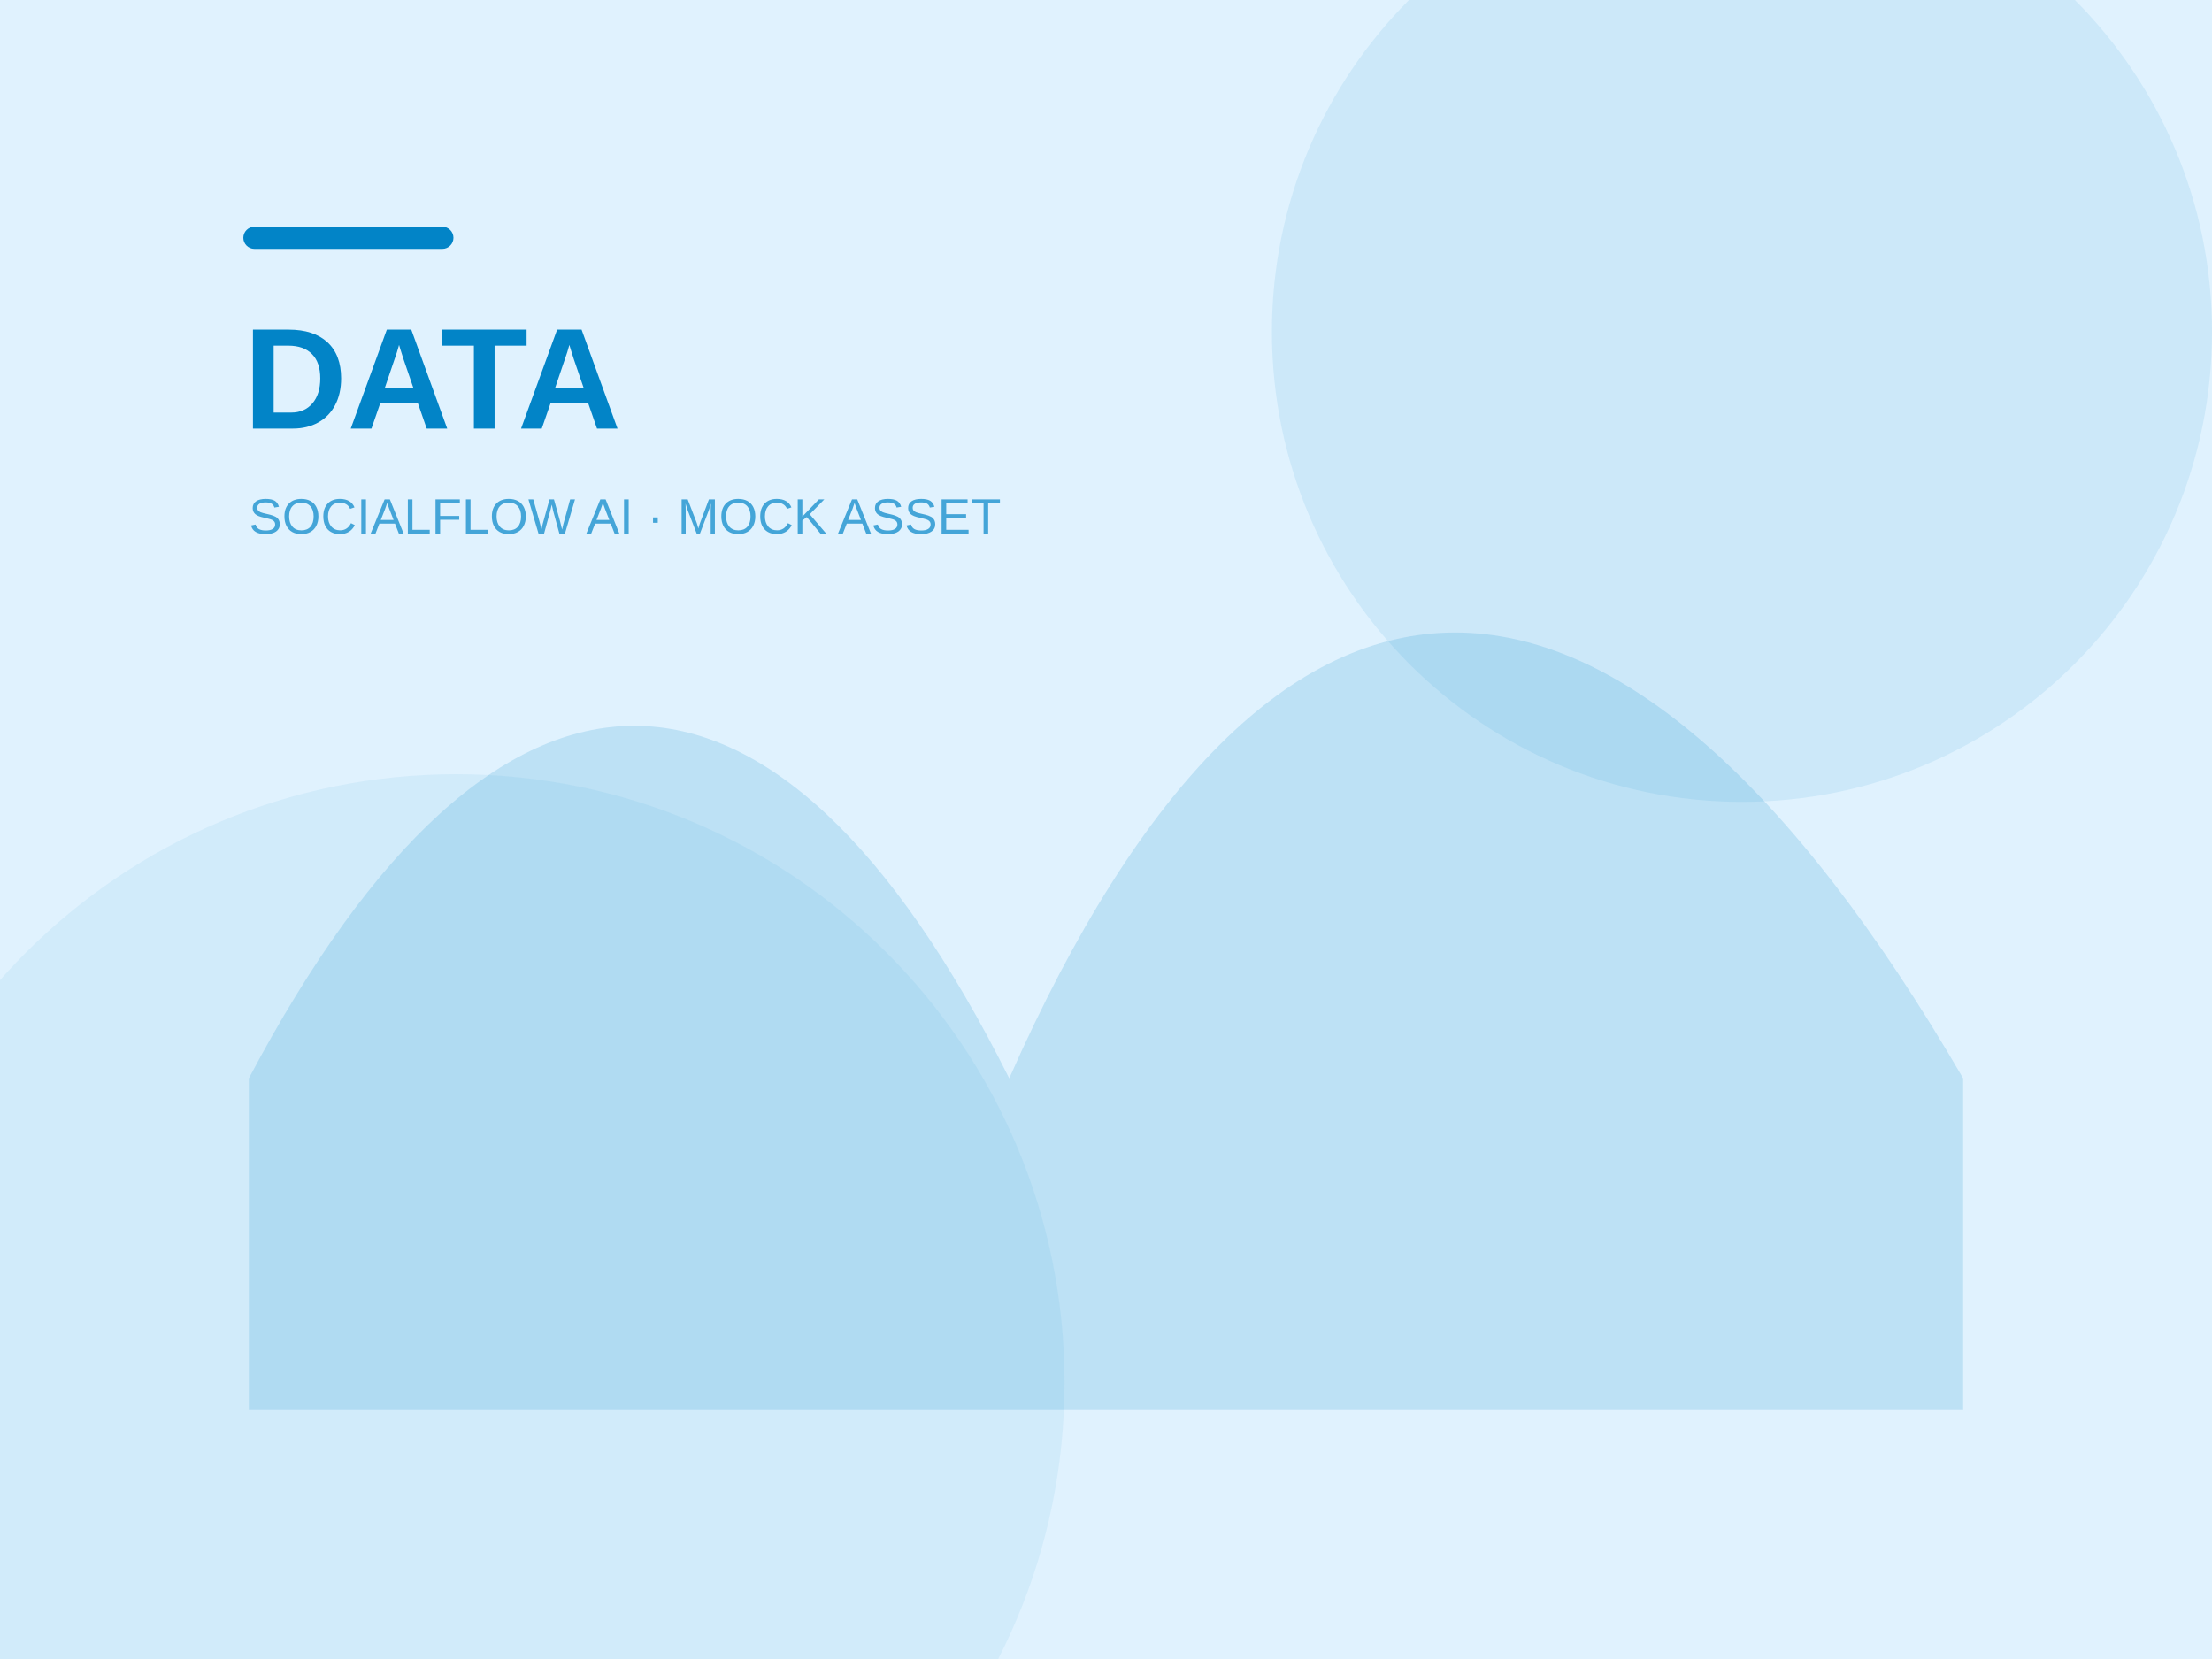
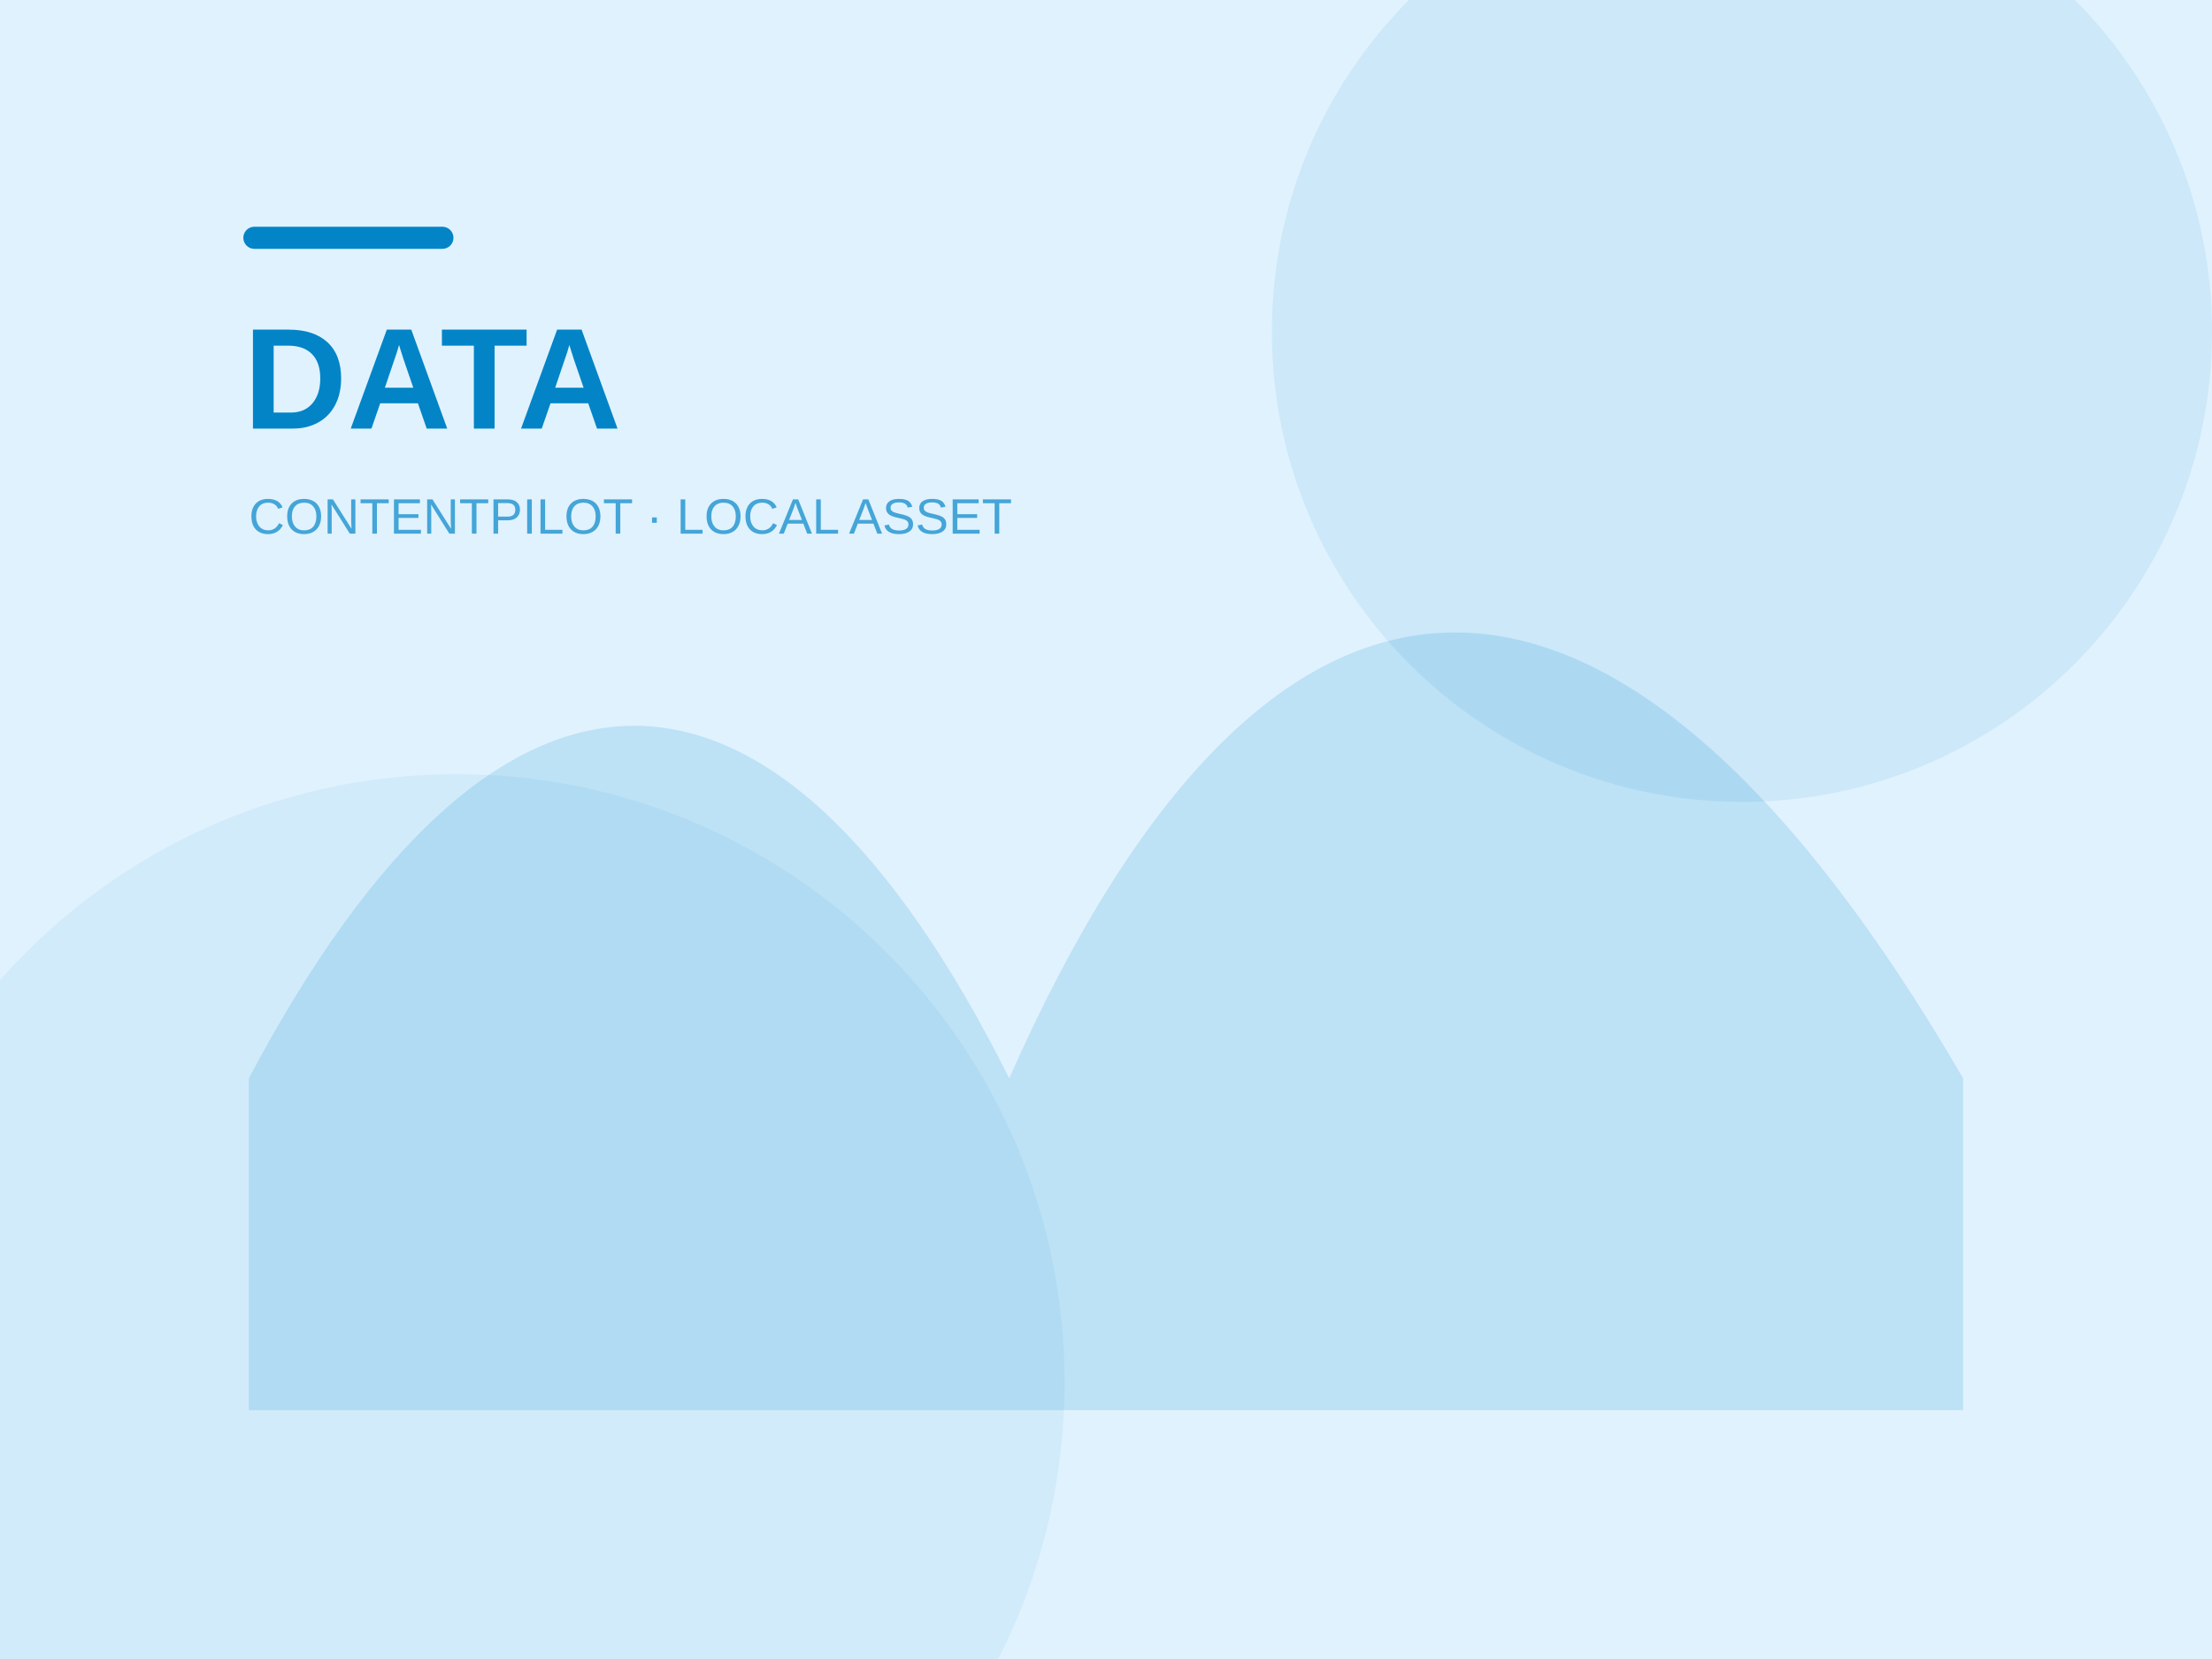
<svg xmlns="http://www.w3.org/2000/svg" width="800" height="600" viewBox="0 0 800 600">
  <rect width="800" height="600" fill="#e0f2fe" />
  <circle cx="630" cy="120" r="170" fill="#0284c7" opacity=".09" />
  <circle cx="165" cy="500" r="220" fill="#0284c7" opacity=".07" />
  <path d="M90 390c90-170 190-170 275 0 95-215 220-215 345 0v120H90z" fill="#0284c7" opacity=".16" />
  <rect x="88" y="82" width="76" height="8" rx="4" fill="#0284c7" />
  <text x="88" y="155" font-family="Arial,sans-serif" font-size="52" font-weight="700" fill="#0284c7">DATA</text>
-   <text x="90" y="193" font-family="Arial,sans-serif" font-size="18" fill="#0284c7" opacity=".7">SOCIALFLOW AI · MOCK ASSET</text>
+   <text x="90" y="193" font-family="Arial,sans-serif" font-size="18" fill="#0284c7" opacity=".7">CONTENTPILOT · LOCAL ASSET</text>
</svg>
